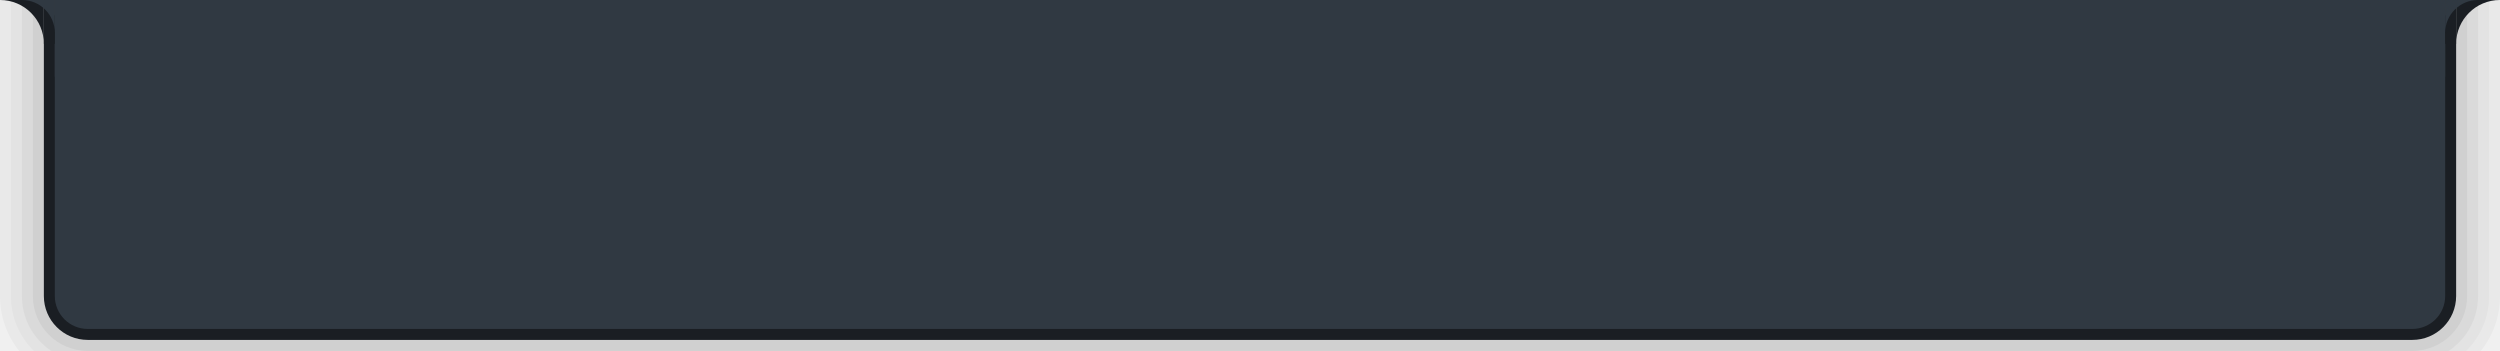
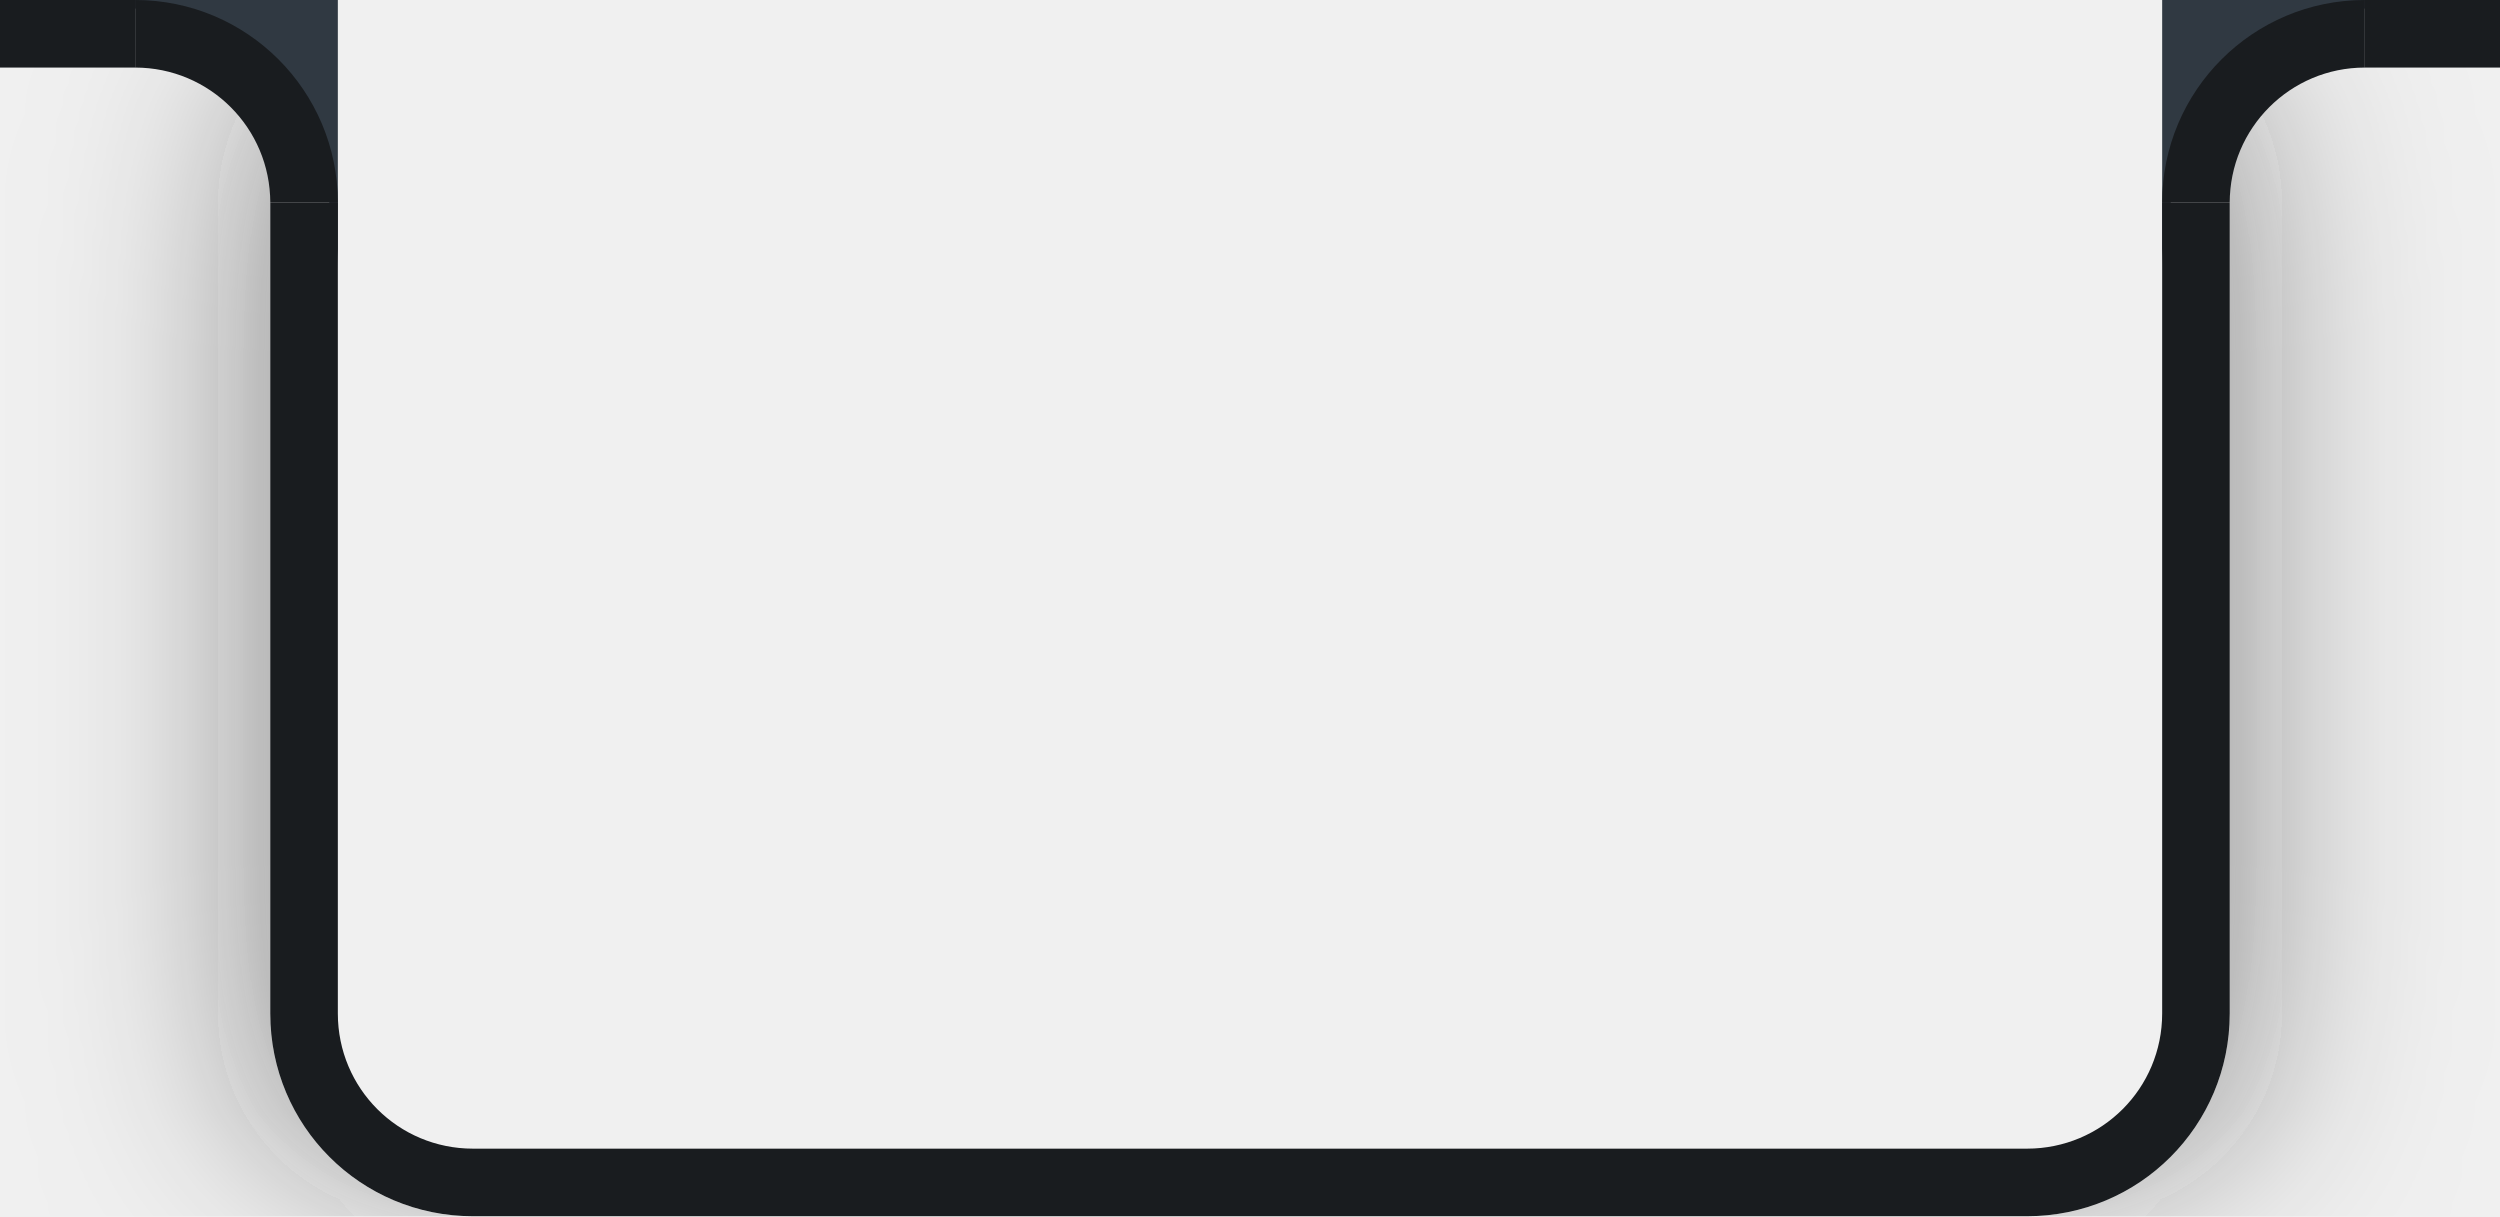
- <svg xmlns="http://www.w3.org/2000/svg" id="svg2" version="1.1" width="228" height="32">
-   <defs id="defs6" />
-   <g id="layer6" style="display:inline" transform="translate(59.1105,-1052.111)">
-     <g id="g3916">
-       <path id="rect3883" transform="translate(-59.1105,1052.111)" d="M 0 0 L 0 8 L 0 12 L 0 27 C 0 31.432 3.568 35 8 35 L 220 35 C 224.432 35 228 31.432 228 27 L 228 12 L 228 8 L 228 0 L 220 0 L 8 0 L 0 0 z " style="opacity:0.03;fill:#000000;fill-opacity:1;stroke:#2468a0;stroke-width:0;stroke-miterlimit:4;stroke-opacity:1;stroke-dasharray:none" />
-       <path id="rect3878" d="m -58.111,1052.111 0,7 0,2 0,18 c 0,3.878 3.122,7 7,7 l 212,0 c 3.878,0 7,-3.122 7,-7 l 0,-18 0,-2 0,-7 -7,0 -212,0 -7,0 z" style="opacity:0.03;fill:#000000;fill-opacity:1;stroke:#2468a0;stroke-width:0;stroke-miterlimit:4;stroke-opacity:1;stroke-dasharray:none" />
-       <path id="rect3870" d="m -57.111,1052.111 0,6 0,2 0,19 c 0,3.324 2.676,6 6,6 l 212,0 c 3.324,0 6,-2.676 6,-6 l 0,-19 0,-2 0,-6 -6,0 -212,0 -6,0 z" style="opacity:0.04;fill:#000000;fill-opacity:1;stroke:#2468a0;stroke-width:0;stroke-miterlimit:4;stroke-opacity:1;stroke-dasharray:none" />
-       <path id="rect3089" d="m -56.111,1052.111 0,5 0,2 0,20 c 0,2.77 2.23,5 5,5 l 212,0 c 2.77,0 5,-2.23 5,-5 l 0,-20 0,-2 0,-5 -5,0 -212,0 -5,0 z" style="opacity:0.05;fill:#000000;fill-opacity:1;stroke:#2468a0;stroke-width:0;stroke-miterlimit:4;stroke-opacity:1;stroke-dasharray:none" />
-       <g transform="translate(-0.00380673,-0.00168262)" id="g3047">
-         <rect style="fill:#1a1e23;fill-opacity:1;stroke:#2468a0;stroke-width:0;stroke-miterlimit:4;stroke-opacity:1;stroke-dasharray:none" id="rect4011" width="220" height="31" x="-55.107" y="1052.112" ry="4" />
-         <rect style="fill:#303942;fill-opacity:1;stroke:#2468a0;stroke-width:0;stroke-miterlimit:4;stroke-opacity:1;stroke-dasharray:none" id="rect3948" width="218" height="30" x="-54.107" y="1052.112" ry="3" />
-         <rect style="fill:#303942;fill-opacity:1;stroke:#2468a0;stroke-width:0;stroke-miterlimit:4;stroke-opacity:1;stroke-dasharray:none" id="rect3966" width="218" height="7" x="-54.107" y="1052.112" />
-         <rect style="fill:#1a1e23;fill-opacity:1;stroke:#2468a0;stroke-width:0;stroke-miterlimit:4;stroke-opacity:1;stroke-dasharray:none" id="rect4015" width="1" height="4" x="163.893" y="1052.112" ry="0" />
-         <rect style="fill:#1a1e23;fill-opacity:1;stroke:#2468a0;stroke-width:0;stroke-miterlimit:4;stroke-opacity:1;stroke-dasharray:none" id="rect4017" width="1" height="4" x="-55.107" y="1052.112" />
-       </g>
-       <path id="rect4021-0" d="m -55.111,1052.111 0,4 c 0,-2.209 -1.791,-4 -4,-4 l 4,0 z" style="fill:#1a1e23;fill-opacity:1;stroke:#2468a0;stroke-width:0;stroke-miterlimit:4;stroke-opacity:1;stroke-dasharray:none;display:inline" />
-       <path id="rect3982-5" d="m -54.111,1052.111 0,3 c 0,-1.662 -1.338,-3 -3,-3 l 3,0 z" style="fill:#303942;fill-opacity:1;stroke:#2468a0;stroke-width:0;stroke-miterlimit:4;stroke-opacity:1;stroke-dasharray:none;display:inline" />
-       <path id="rect4021-0-8" d="m 164.889,1052.111 0,4 c 0,-2.209 1.791,-4 4,-4 l -4,0 z" style="fill:#1a1e23;fill-opacity:1;stroke:#2468a0;stroke-width:0;stroke-miterlimit:4;stroke-opacity:1;stroke-dasharray:none;display:inline" />
-       <path id="rect3982-5-6" d="m 163.889,1052.111 0,3 c 0,-1.662 1.338,-3 3,-3 l -3,0 z" style="fill:#303942;fill-opacity:1;stroke:#2468a0;stroke-width:0;stroke-miterlimit:4;stroke-opacity:1;stroke-dasharray:none;display:inline" />
-     </g>
+ <svg xmlns="http://www.w3.org/2000/svg" id="svg2" version="1.1" width="37" height="18">
+   <defs id="defs6">
+     <filter id="filter3867" x="-0.136" width="1.272" y="-0.219" height="1.439">
+       <feGaussianBlur stdDeviation="1.645" id="feGaussianBlur3869" />
+     </filter>
+     <clipPath clipPathUnits="userSpaceOnUse" id="clipPath3915">
+       <path style="fill:#151516;fill-opacity:0.395;stroke:#ffffff;stroke-width:0;stroke-linejoin:round;stroke-miterlimit:4;stroke-opacity:1;stroke-dasharray:none;stroke-dashoffset:0" d="m -3.8e-6,-2.6e-5 0,18 7,0 c -1.662,0 -3,-1.338 -3,-3 l 0,-15 -4,0 z m 33,0 0,15 c 0,1.662 -1.338,3 -3,3 l 7,0 0,-18 -4,0 z" id="path3917" />
+     </clipPath>
+   </defs>
+   <g id="layer6" style="display:inline" transform="translate(-131.827,-1051.173)">
+     <rect style="fill:#151516;fill-opacity:1;stroke:#ffffff;stroke-width:0;stroke-linejoin:round;stroke-miterlimit:4;stroke-opacity:1;stroke-dasharray:none;stroke-dashoffset:0;filter:url(#filter3867);opacity:0.5" id="rect2997" width="29" height="18" x="4" y="0" ry="3" transform="translate(131.827,1051.173)" clip-path="url(#clipPath3915)" />
+     <path style="fill:#303942;fill-opacity:1;stroke:#ffffff;stroke-width:0;stroke-linejoin:round;stroke-miterlimit:4;stroke-opacity:1;stroke-dasharray:none;stroke-dashoffset:0;display:inline" d="m 167.827,1051.173 c -2.209,0 -4,1.791 -4,4 l 0,-4 4,0 z" id="rect3956-3" />
+     <rect style="fill:#191c1f;fill-opacity:1;stroke:#ffffff;stroke-width:0;stroke-linejoin:round;stroke-miterlimit:4;stroke-opacity:1;stroke-dasharray:none;stroke-dashoffset:0" id="rect3100" width="2" height="1" x="166.827" y="1051.173" />
+     <path style="fill:#303942;fill-opacity:1;stroke:#ffffff;stroke-width:0;stroke-linejoin:round;stroke-miterlimit:4;stroke-opacity:1;stroke-dasharray:none;stroke-dashoffset:0" d="m 132.827,1051.173 c 2.209,0 4,1.791 4,4 l 0,-4 -4,0 z" id="rect3956" />
+     <rect style="fill:#191c1f;fill-opacity:1;stroke:#ffffff;stroke-width:0;stroke-linejoin:round;stroke-miterlimit:4;stroke-opacity:1;stroke-dasharray:none;stroke-dashoffset:0" id="rect3102" width="2" height="1" x="131.827" y="1051.173" />
+     <path style="fill:#191c1f;fill-opacity:1;stroke:#ffffff;stroke-width:0;stroke-linejoin:round;stroke-miterlimit:4;stroke-opacity:1;stroke-dasharray:none;stroke-dashoffset:0" d="m 133.827,1051.173 0,1 c 1.105,0 2,0.895 2,2 l 1,0 c 0,-1.657 -1.343,-3 -3,-3 z" id="path3884" />
+     <path style="fill:#191c1f;fill-opacity:1;stroke:#ffffff;stroke-width:0;stroke-linejoin:round;stroke-miterlimit:4;stroke-opacity:1;stroke-dasharray:none;stroke-dashoffset:0;display:inline" d="m 166.827,1051.173 0,1 c -1.105,0 -2,0.895 -2,2 l -1,0 c 0,-1.657 1.343,-3 3,-3 z" id="path3884-9" />
+     <path style="fill:#191c1f;fill-opacity:1;stroke:#ffffff;stroke-width:0;stroke-linejoin:round;stroke-miterlimit:4;stroke-opacity:1;stroke-dasharray:none;stroke-dashoffset:0" d="m 135.827,1054.173 0,12 c 0,1.662 1.338,3 3,3 l 23,0 c 1.662,0 3,-1.338 3,-3 l 0,-12 -1,0 0,12 c 0,1.108 -0.892,2 -2,2 l -23,0 c -1.108,0 -2,-0.892 -2,-2 l 0,-12 -1,0 z" id="rect3987" />
  </g>
</svg>
